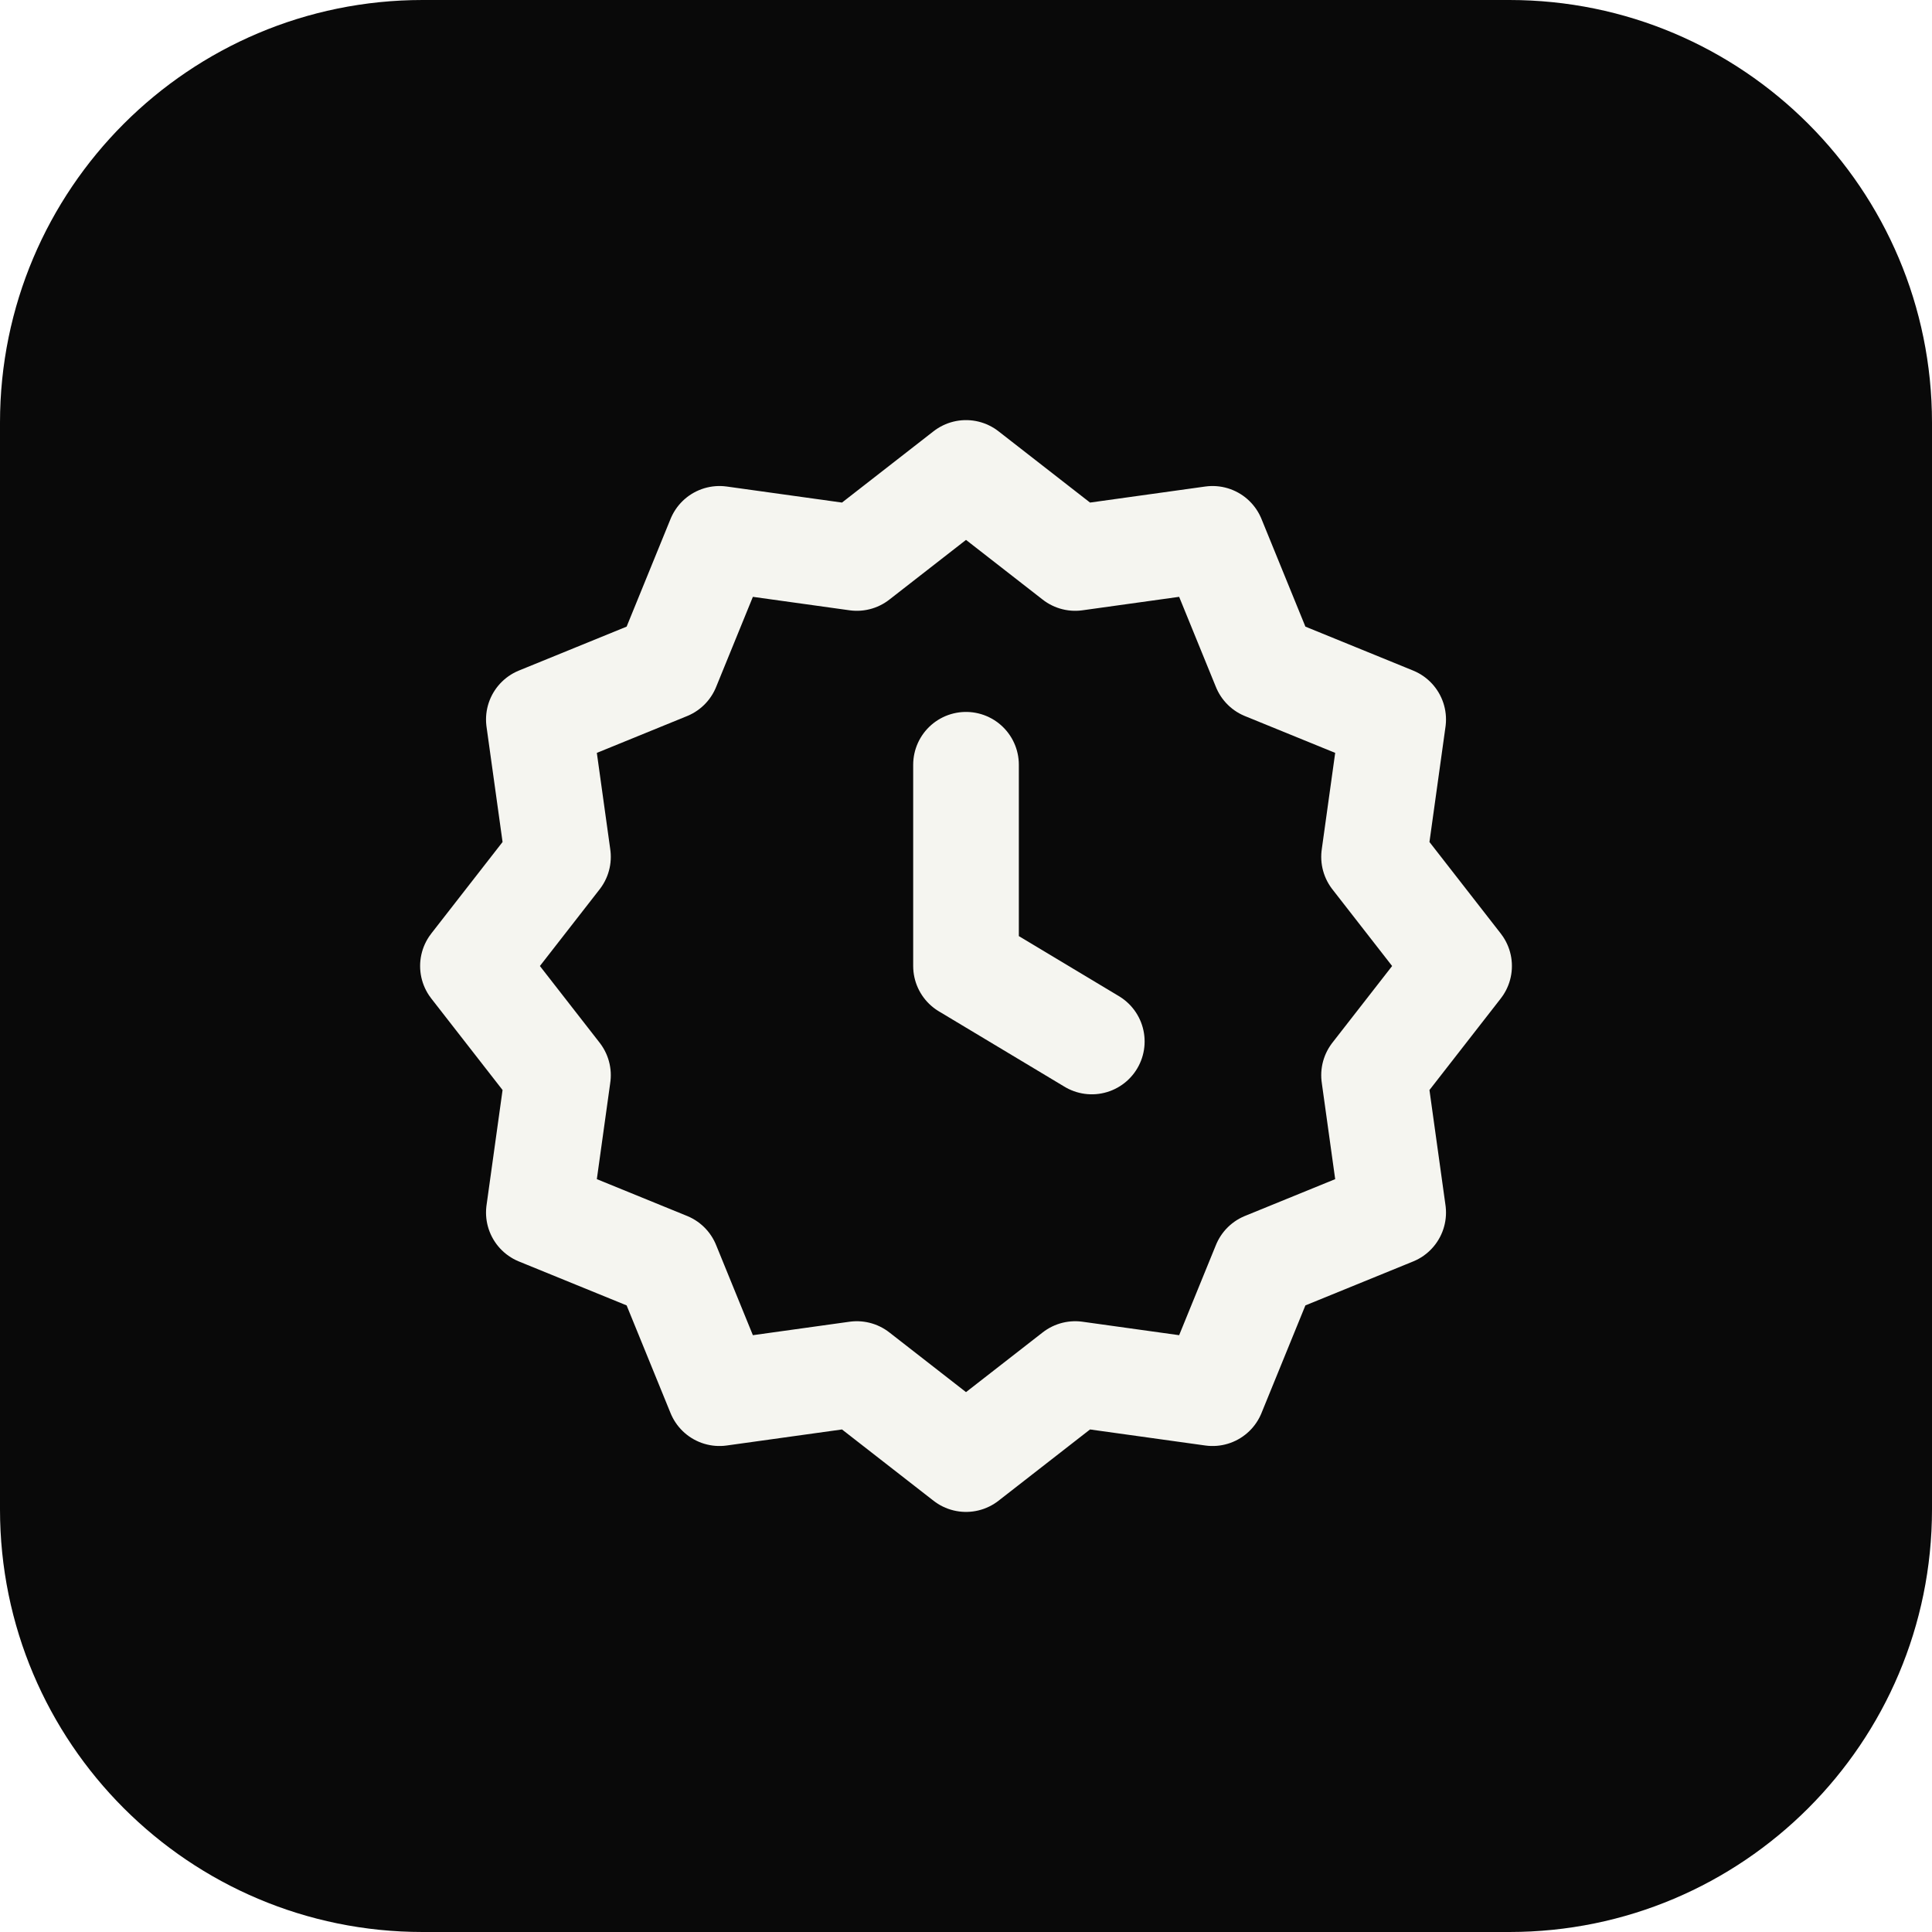
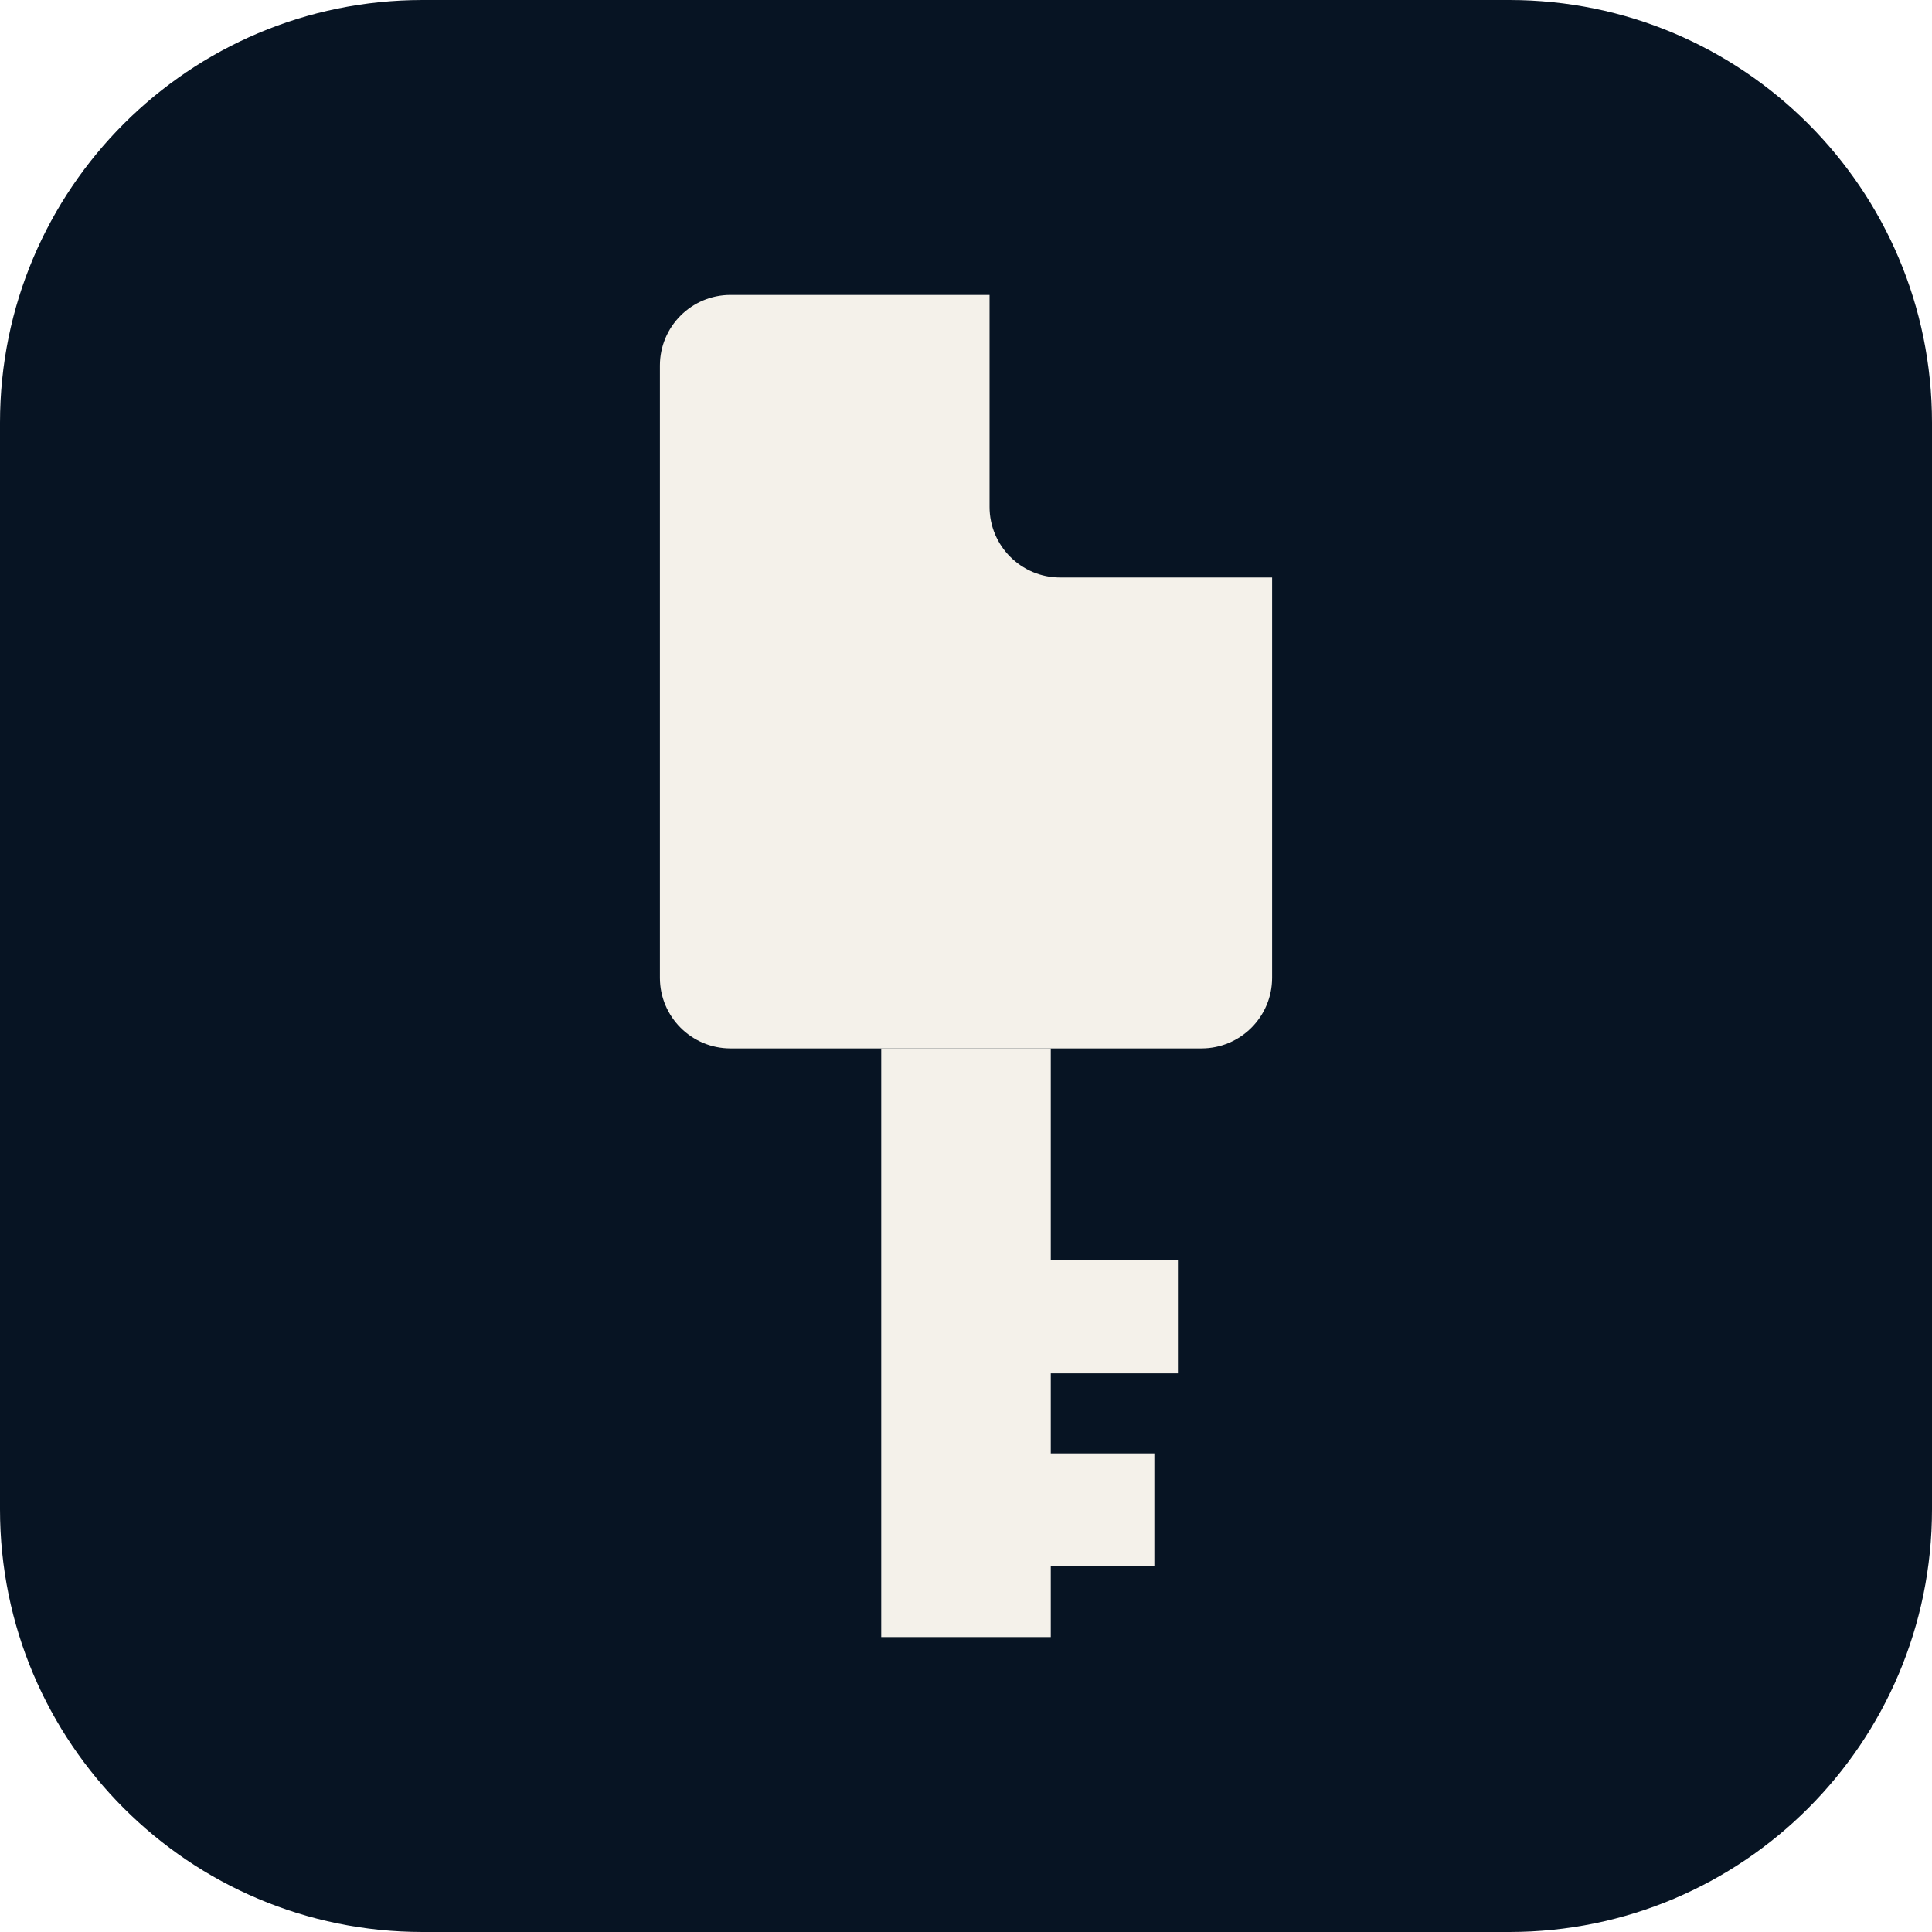
<svg xmlns="http://www.w3.org/2000/svg" viewBox="0 0 64 64">
-   <rect width="64" height="64" rx="14" fill="#090909" />
-   <g transform="translate(12,12) scale(1.6667)" fill="none" stroke="#f5f5f0" stroke-width="2.1" stroke-linecap="round" stroke-linejoin="round">
-     <path d="M12 2.2L14.17 3.89L16.9 3.51L17.94 6.06L20.49 7.1L20.11 9.83L21.8 12L20.11 14.17L20.49 16.9L17.94 17.94L16.9 20.49L14.17 20.11L12 21.8L9.83 20.11L7.1 20.49L6.06 17.94L3.51 16.9L3.89 14.17L2.2 12L3.89 9.83L3.51 7.1L6.06 6.06L7.1 3.51L9.83 3.89z" />
-     <path d="M12 8v4l2.5 1.5" />
+   <style>
+     .mosaico { fill: #071423; }
+     .simbolo { fill: #f4f1ea; }
+     @media (prefers-color-scheme: dark) {
+       .mosaico { fill: #f4f1ea; }
+       .simbolo { fill: #071423; }
+     }
+   </style>
+   <rect class="mosaico" width="64" height="64" rx="14" />
+   <g class="simbolo" transform="translate(32,32) scale(0.78) translate(-32,-31.5)">
+     <path fill-rule="evenodd" d="M22 3 h11 l12 12 v17 a3 3 0 0 1 -3 3 H22 a3 3 0 0 1 -3 -3 V6 a3 3 0 0 1 3 -3 Z M33 3 v9 a3 3 0 0 0 3 3 h9 Z" />
+     <path d="M28.4 35 h7.2 v9 h5.4 v4.8 h-5.4 v3.4 h4.4 v4.8 h-4.4 v3 h-7.2 Z" />
  </g>
</svg>
